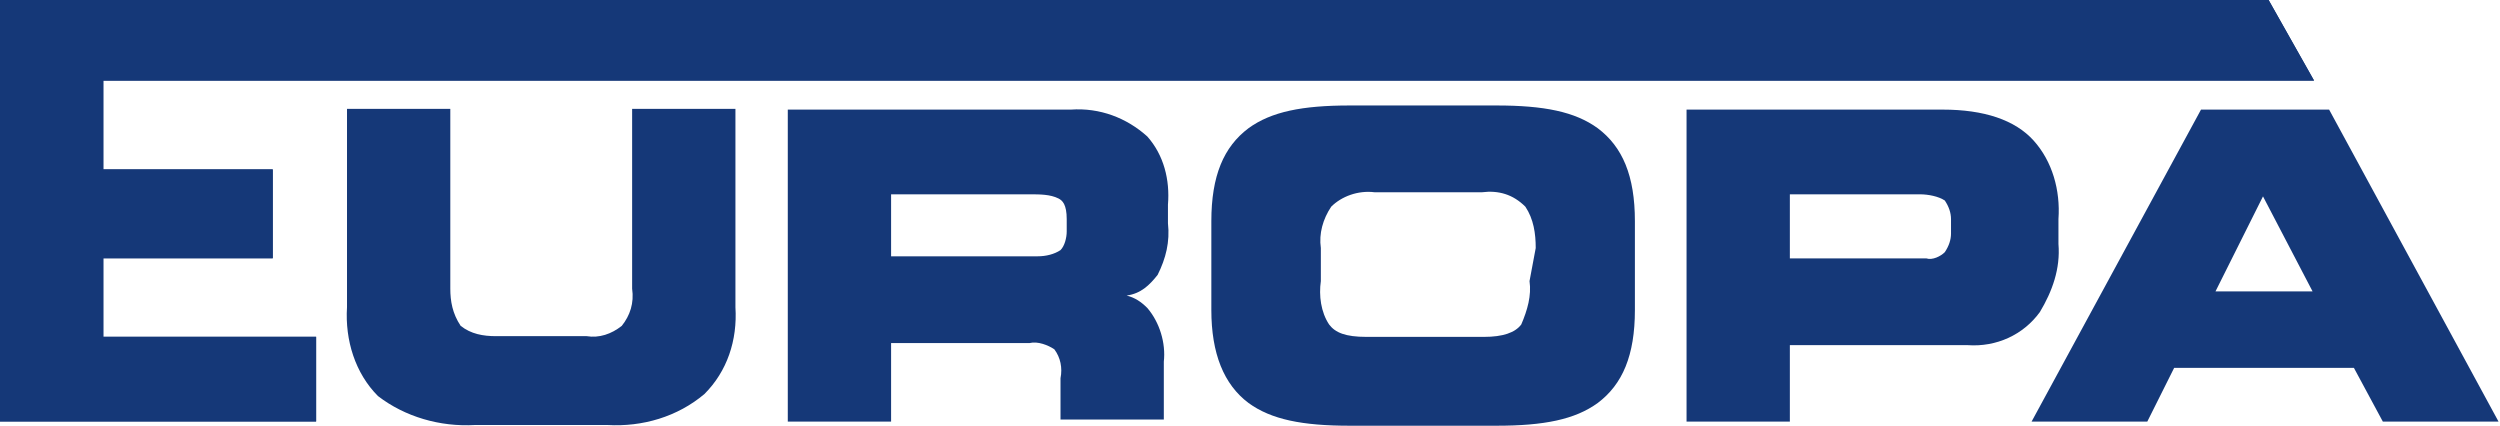
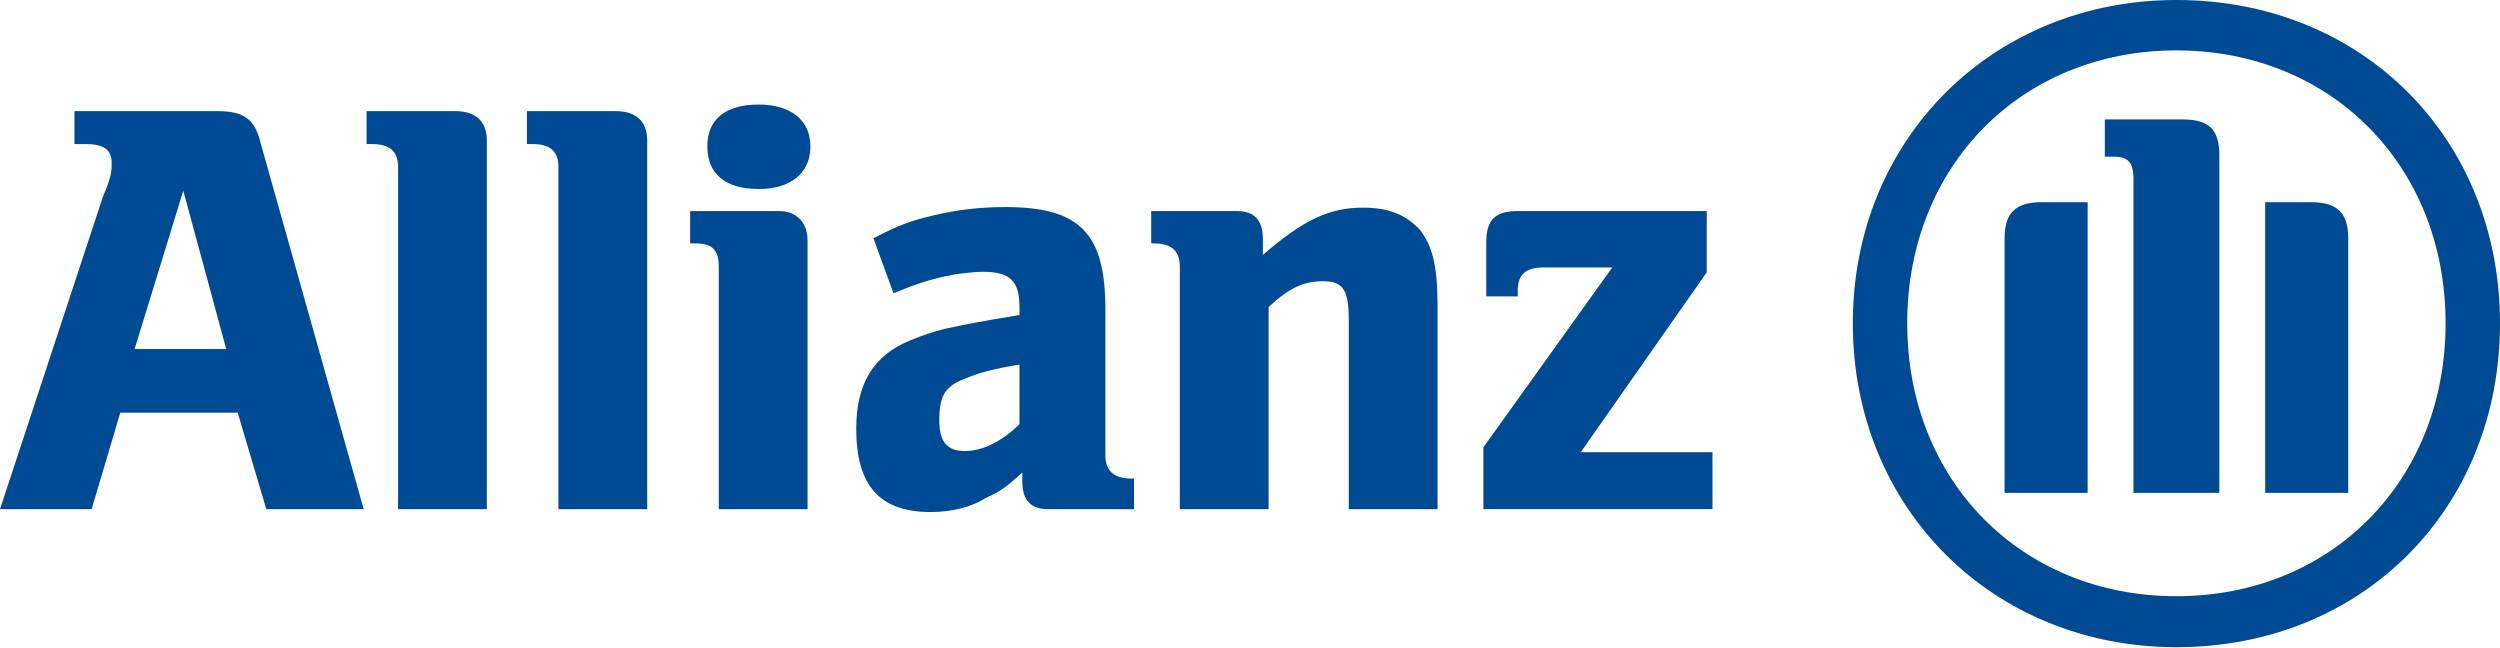
- <svg xmlns="http://www.w3.org/2000/svg" version="1.1" x="0px" y="0px" viewBox="0 0 121 20.6" style="enable-background:new 0 0 121 20.6;" xml:space="preserve">
-   <style type="text/css">
- 	.st0{fill:#153878;}
- </style>
-   <g id="Gruppe_10531" transform="translate(-423.471 -472.095)">
-     <g id="Gruppe_10528" transform="translate(423.471 472.095)">
-       <g id="Gruppe_10527" transform="translate(0 0)">
-         <path id="Pfad_4832" class="st0" d="M15.4,20.4H0V0h109.8l2.2,3.9H5v4.3h8.2v4.3H5v3.8h10.3V20.4z" />
-         <path id="Pfad_4833" class="st0" d="M15.4,20.4H0V0h109.8l2.2,3.9H5v4.3h8.2v4.3H5v3.8h10.3V20.4z" />
+ <svg xmlns="http://www.w3.org/2000/svg" version="1.0" width="591.978" height="153.249" id="svg39820">
+   <defs id="defs39822">
+     <clipPath id="clp5">
+       <path d="M 1457.1,761.7 L 1544.4,761.7 L 1544.4,739.1 L 1457.1,739.1 L 1457.1,761.7 z " id="path37641" />
+     </clipPath>
+   </defs>
+   <g transform="translate(-104.3378,-135.8517)" id="layer1">
+     <g id="g39870">
+       <path d="M 157.907,218.515 L 136.208,218.515 L 147.736,181.017 L 157.907,218.515 z M 126.037,256.421 L 132.818,233.569 L 160.619,233.569 L 167.4,256.421 L 190.456,256.421 L 166.044,169.693 C 164.688,163.997 161.976,162.166 155.873,162.166 L 121.968,162.166 L 121.968,169.964 L 124.681,169.964 C 128.749,169.964 130.783,171.252 130.783,174.372 C 130.783,176.338 130.783,177.626 128.749,182.305 L 104.338,256.421" style="fill:#004a93;fill-opacity:1;fill-rule:evenodd;stroke:none" id="path37627" />
+       <path d="M 219.614,256.421 L 219.614,169.083 C 219.614,164.539 216.901,162.166 212.155,162.166 L 191.134,162.166 L 191.134,169.964 L 192.49,169.964 C 196.558,169.964 198.593,171.659 198.593,175.321 L 198.593,256.421" style="fill:#004a93;fill-opacity:1;fill-rule:nonzero;stroke:none" id="path37629" />
+       <path d="M 257.587,256.421 L 257.587,169.083 C 257.587,164.539 254.874,162.166 250.128,162.166 L 229.107,162.166 L 229.107,169.964 L 230.463,169.964 C 234.532,169.964 236.566,171.659 236.566,175.321 L 236.566,256.421" style="fill:#004a93;fill-opacity:1;fill-rule:nonzero;stroke:none" id="path37631" />
+       <path d="M 296.238,170.507 C 296.238,164.268 291.491,160.606 284.032,160.606 C 275.895,160.606 271.827,164.268 271.827,170.507 C 271.827,176.881 275.895,180.61 284.032,180.61 C 291.491,180.61 296.238,176.881 296.238,170.507 M 295.56,256.421 L 295.56,192.816 C 295.56,188.408 292.848,185.831 288.779,185.831 L 267.758,185.831 L 267.758,193.494 L 269.114,193.494 C 273.183,193.494 274.539,195.189 274.539,199.054 L 274.539,256.421" style="fill:#004a93;fill-opacity:1;fill-rule:evenodd;stroke:none" id="path37633" />
+       <path d="M 345.739,222.177 L 345.739,236.282 C 341.67,240.35 336.924,242.656 332.855,242.656 C 328.786,242.656 326.752,240.689 326.752,235.4 C 326.752,229.568 328.108,227.331 332.855,225.5 C 336.245,224.076 339.636,223.194 345.739,222.177 M 315.903,205.293 L 317.937,204.479 C 323.362,202.309 326.752,201.495 330.821,200.749 C 332.855,200.478 335.567,200.207 336.924,200.207 C 343.704,200.207 345.739,202.445 345.739,208.683 L 345.739,210.446 C 336.245,212.006 333.533,212.548 328.108,213.701 C 325.396,214.379 322.684,215.261 319.971,216.413 C 311.156,219.939 307.087,226.72 307.087,237.366 C 307.087,250.725 312.512,257.099 324.718,257.099 C 329.465,257.099 334.211,256.014 337.602,253.844 C 340.992,252.285 342.348,251.471 346.417,247.741 L 346.417,249.911 C 346.417,254.319 348.451,256.421 352.52,256.421 L 372.862,256.421 L 372.862,249.165 L 372.184,249.165 C 368.116,249.165 366.082,247.334 366.082,243.673 L 366.082,209.022 C 366.082,190.985 359.979,184.882 342.348,184.882 C 336.245,184.882 330.821,185.56 325.396,186.849 C 319.971,188.137 317.259,189.086 311.156,192.273" style="fill:#004a93;fill-opacity:1;fill-rule:evenodd;stroke:none" id="path37635" />
+       <path d="M 404.733,256.421 L 404.733,208.548 C 409.479,204.14 412.87,202.445 417.617,202.445 C 422.363,202.445 423.719,204.479 423.719,211.667 L 423.719,256.421 L 444.74,256.421 L 444.74,208.276 C 444.74,198.376 443.384,194.104 440.672,190.375 C 437.281,186.713 433.213,185.018 427.11,185.018 C 418.973,185.018 412.87,188.001 403.377,196.206 L 403.377,192.409 C 403.377,188.001 401.342,185.831 397.274,185.831 L 376.931,185.831 L 376.931,193.494 L 377.609,193.494 C 381.678,193.494 383.712,195.189 383.712,199.054 L 383.712,256.421" style="fill:#004a93;fill-opacity:1;fill-rule:evenodd;stroke:none" id="path37637" />
+       <g transform="matrix(6.780926,0,0,-6.780926,-9776.146,5300.883)" style="fill:#143861;fill-opacity:1;fill-rule:evenodd;stroke:none" clip-path="url(#clp5)" id="g37643">
+         <path d="M 1516.9,745.91 L 1512.3,745.91 L 1516.7,752.19 L 1516.7,754.33 L 1510.1,754.33 C 1509.3,754.33 1509,754.01 1509,753.24 L 1509,751.35 L 1510.1,751.35 L 1510.1,751.56 C 1510.1,752.13 1510.4,752.36 1511,752.36 L 1513.4,752.36 L 1508.9,746.08 L 1508.9,743.92 L 1516.9,743.92" style="fill:#004a93;fill-opacity:1;fill-rule:nonzero;stroke:none" id="path37645" />
+         <path d="M 1534.6,744.49 L 1534.6,756.27 C 1534.6,757.22 1534.2,757.53 1533.3,757.53 L 1530.6,757.53 L 1530.6,756.23 L 1530.9,756.23 C 1531.4,756.23 1531.6,756.04 1531.6,755.46 L 1531.6,744.49 L 1534.6,744.49 z M 1536.2,744.49 L 1539.1,744.49 L 1539.1,753.38 C 1539.1,754.28 1538.7,754.64 1537.8,754.64 L 1536.2,754.64 L 1536.2,744.49 z M 1530,744.49 L 1530,754.64 L 1528.4,754.64 C 1527.5,754.64 1527.1,754.28 1527.1,753.38 L 1527.1,744.49 L 1530,744.49 z M 1542.5,750.41 C 1542.5,744.9 1538.5,740.88 1533.1,740.88 C 1527.7,740.88 1523.7,744.9 1523.7,750.41 C 1523.7,755.92 1527.7,759.94 1533.1,759.94 C 1538.5,759.94 1542.5,755.92 1542.5,750.41 M 1544.4,750.41 C 1544.4,756.86 1539.6,761.7 1533.1,761.7 C 1526.7,761.7 1521.8,756.86 1521.8,750.41 C 1521.8,743.94 1526.7,739.1 1533.1,739.1 C 1539.6,739.1 1544.4,743.94 1544.4,750.41" style="fill:#004a93;fill-opacity:1;fill-rule:evenodd;stroke:none" id="path37647" />
      </g>
    </g>
-     <g id="Gruppe_10530" transform="translate(440.266 477.365)">
-       <g id="Gruppe_10529" transform="translate(0 0)">
-         <path id="Pfad_4834" class="st0" d="M12.6,15.3H6.2c-1.7,0.1-3.4-0.4-4.7-1.4C0.4,12.8-0.1,11.2,0,9.6V0h5v8.7     C5,9.3,5.1,9.9,5.5,10.5C6,10.9,6.6,11,7.2,11h4.4c0.6,0.1,1.2-0.1,1.7-0.5c0.4-0.5,0.6-1.1,0.5-1.8V0h5v9.6     c0.1,1.6-0.4,3.1-1.5,4.2C16,14.9,14.3,15.4,12.6,15.3z" />
-       </g>
-     </g>
-     <path id="Pfad_4835" class="st0" d="M479.5,485.4c0.4-0.8,0.6-1.6,0.5-2.5V482c0.1-1.2-0.2-2.4-1-3.3c-1-0.9-2.3-1.4-3.7-1.3h-13.7   v15.1h5v-3.8h6.7c0.4-0.1,0.9,0.1,1.2,0.3c0.3,0.4,0.4,0.9,0.3,1.4v2h5v-2.8c0.1-0.9-0.2-1.9-0.8-2.6c-0.3-0.3-0.6-0.5-1-0.6   C478.7,486.3,479.1,485.9,479.5,485.4z M475.1,483.3c0,0.3-0.1,0.7-0.3,0.9c-0.3,0.2-0.7,0.3-1.1,0.3h-7.1v-3h6.7   c0.5,0,1,0,1.4,0.2c0.2,0.1,0.4,0.3,0.4,1L475.1,483.3z" />
-     <path id="Pfad_4836" class="st0" d="M500.8,478.3c-1.1-0.8-2.6-1.1-4.9-1.1h-7.1c-2.3,0-3.8,0.3-4.9,1.1c-1.2,0.9-1.8,2.3-1.8,4.5   v4.3c0,2.1,0.6,3.6,1.8,4.5c1.1,0.8,2.6,1.1,4.9,1.1h7.1c2.3,0,3.8-0.3,4.9-1.1c1.2-0.9,1.8-2.3,1.8-4.5v-4.3   C502.6,480.6,502,479.2,500.8,478.3z M497.5,485.7c0.1,0.7-0.1,1.4-0.4,2.1c-0.3,0.4-0.9,0.6-1.8,0.6h-5.7c-1,0-1.5-0.2-1.8-0.6   c-0.4-0.6-0.5-1.4-0.4-2.1v-1.6c-0.1-0.7,0.1-1.4,0.5-2c0.5-0.5,1.3-0.8,2.1-0.7h5.2c0.8-0.1,1.5,0.1,2.1,0.7   c0.4,0.6,0.5,1.3,0.5,2L497.5,485.7z" />
-     <path id="Pfad_4837" class="st0" d="M521.9,478.9c-0.9-1-2.4-1.5-4.4-1.5h-12.4v15.1h5v-3.7h8.6c1.4,0.1,2.7-0.5,3.5-1.6   c0.6-1,1-2.1,0.9-3.3v-1.2C523.2,481.3,522.8,479.9,521.9,478.9z M517.9,483.4c0,0.3-0.1,0.6-0.3,0.9c-0.2,0.2-0.6,0.4-0.9,0.3   h-6.6v-3.1h6.3c0.4,0,0.9,0.1,1.2,0.3c0.2,0.3,0.3,0.6,0.3,0.9L517.9,483.4z" />
-     <path id="Pfad_4838" class="st0" d="M536.2,477.4H530l-8.2,15.1h5.6l1.3-2.6h8.7l1.4,2.6h5.6L536.2,477.4z M530.7,486.2l2.3-4.6   l2.4,4.6H530.7z" />
  </g>
</svg>
